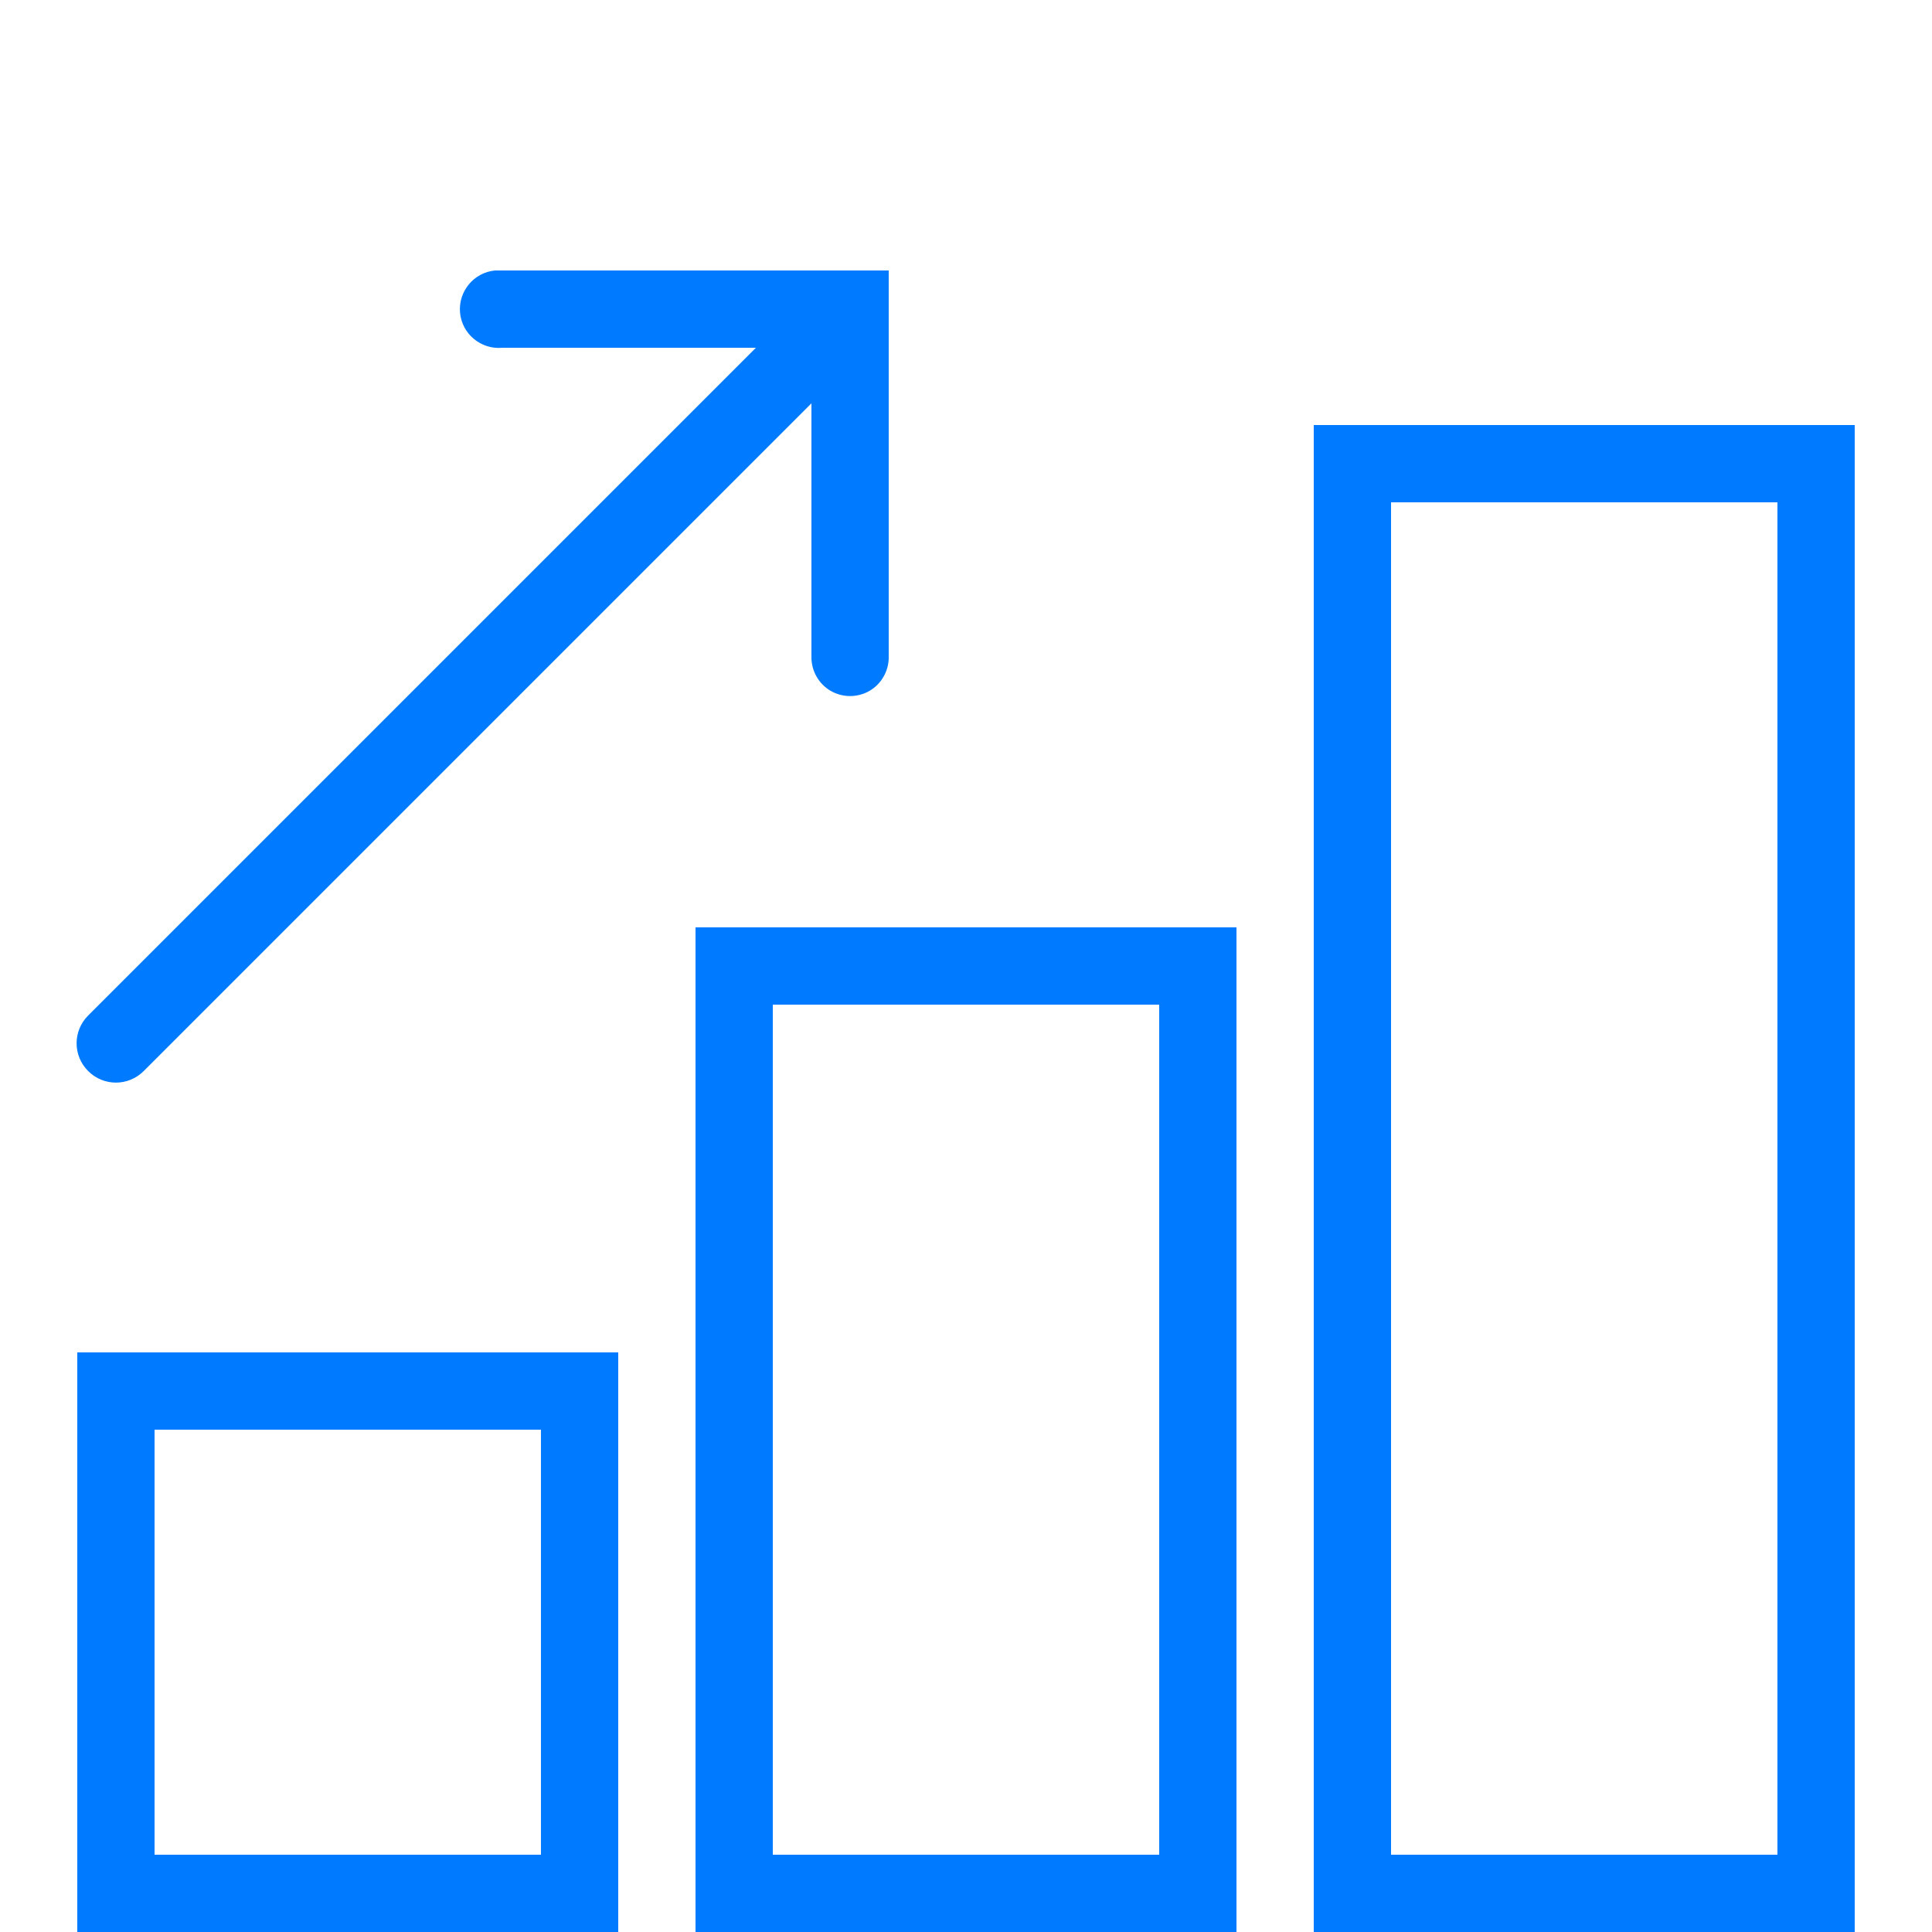
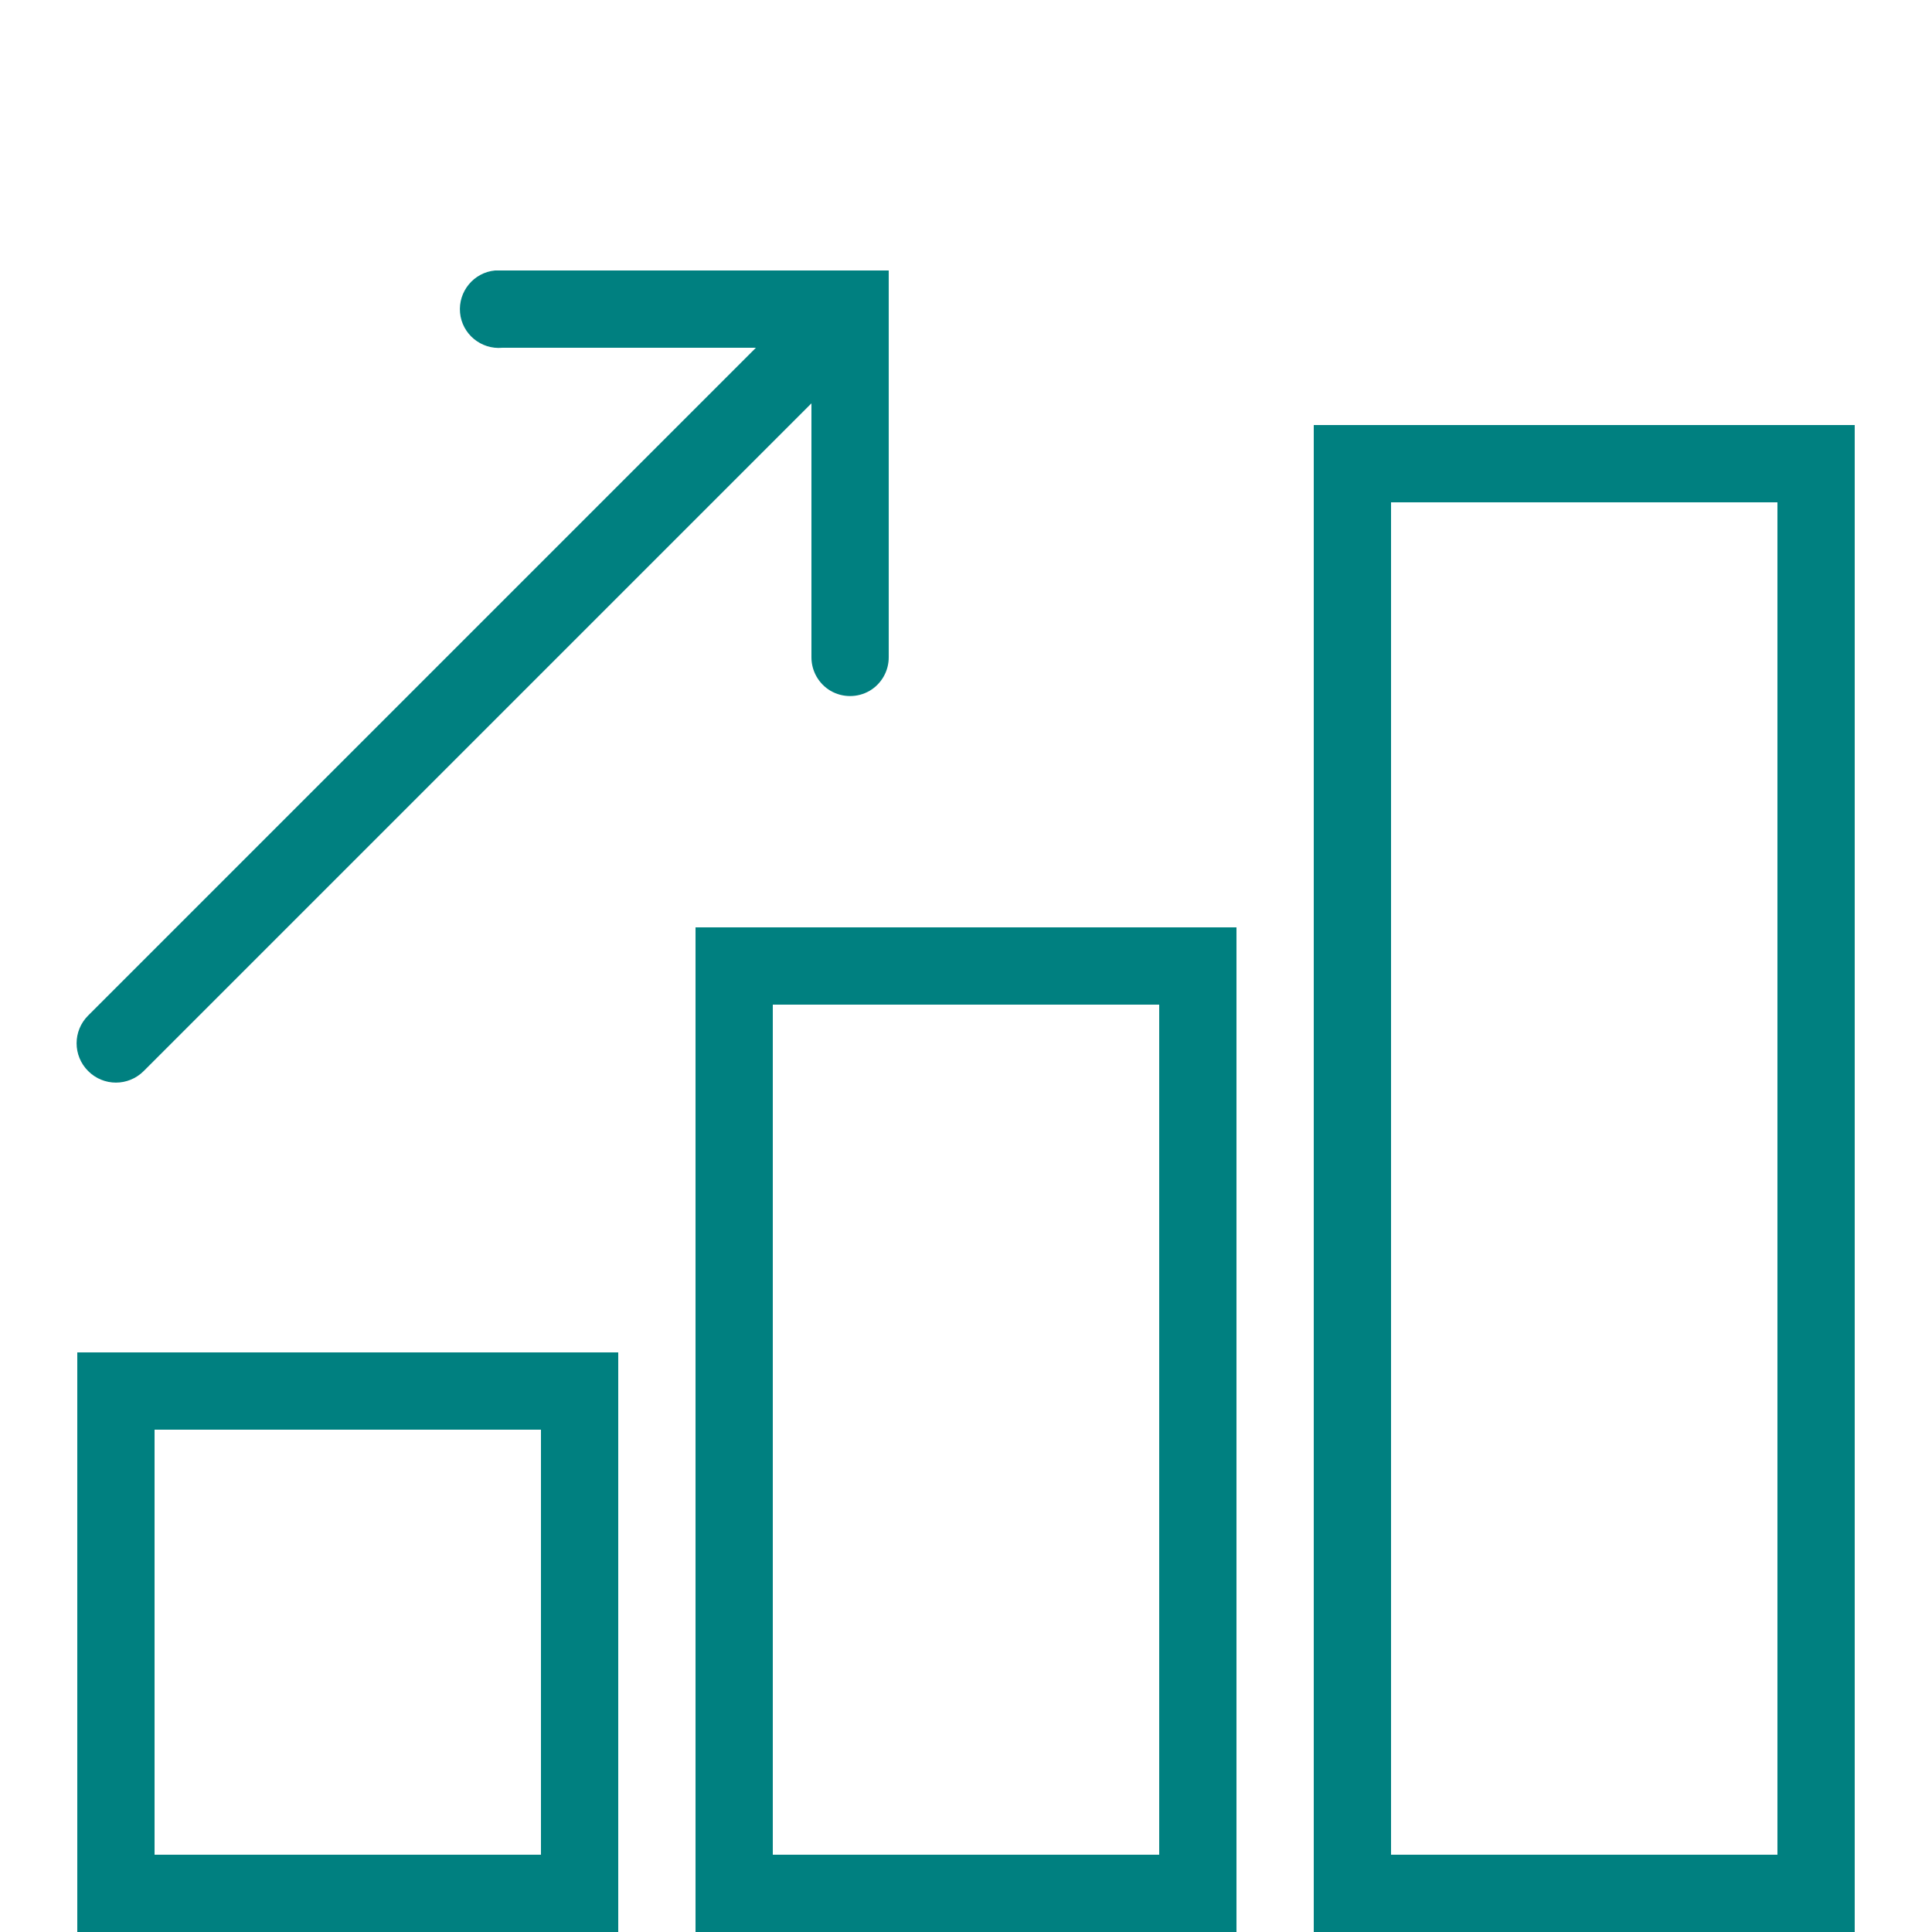
- <svg xmlns="http://www.w3.org/2000/svg" x="0px" y="0px" width="60" height="60" viewBox="0 0 172 172" style=" fill:#000000;">
+ <svg xmlns="http://www.w3.org/2000/svg" x="0px" y="0px" width="60" height="60" viewBox="0 0 172 172" style=" fill:#008080;">
  <g fill="none" fill-rule="nonzero" stroke="none" stroke-width="1" stroke-linecap="butt" stroke-linejoin="miter" stroke-miterlimit="10" stroke-dasharray="" stroke-dashoffset="0" font-family="none" font-weight="none" font-size="none" text-anchor="none" style="mix-blend-mode: normal">
    <path d="M0,172v-172h172v172z" fill="none" />
-     <g fill="#007bff">
+     <g fill="#008080">
      <path d="M44.075,24.08c-1.895,0.175 -3.292,1.868 -3.118,3.763c0.175,1.895 1.868,3.292 3.763,3.118h22.575l-59.447,59.447c-1.371,1.371 -1.371,3.574 0,4.945c1.371,1.371 3.574,1.371 4.945,0l59.447,-59.447v22.575c-0.013,1.236 0.632,2.392 1.707,3.023c1.075,0.618 2.392,0.618 3.467,0c1.075,-0.632 1.72,-1.787 1.707,-3.023v-34.4h-34.4c-0.107,0 -0.215,0 -0.323,0c-0.107,0 -0.215,0 -0.323,0zM116.96,37.84v134.16h48.16v-134.16zM123.84,44.72h34.4v120.4h-34.4zM61.92,82.56v89.44h48.16v-89.44zM68.8,89.44h34.4v75.68h-34.4zM6.88,120.4v51.6h48.16v-51.6zM13.76,127.28h34.4v37.84h-34.4z">
                                            </path>
    </g>
  </g>
</svg>
